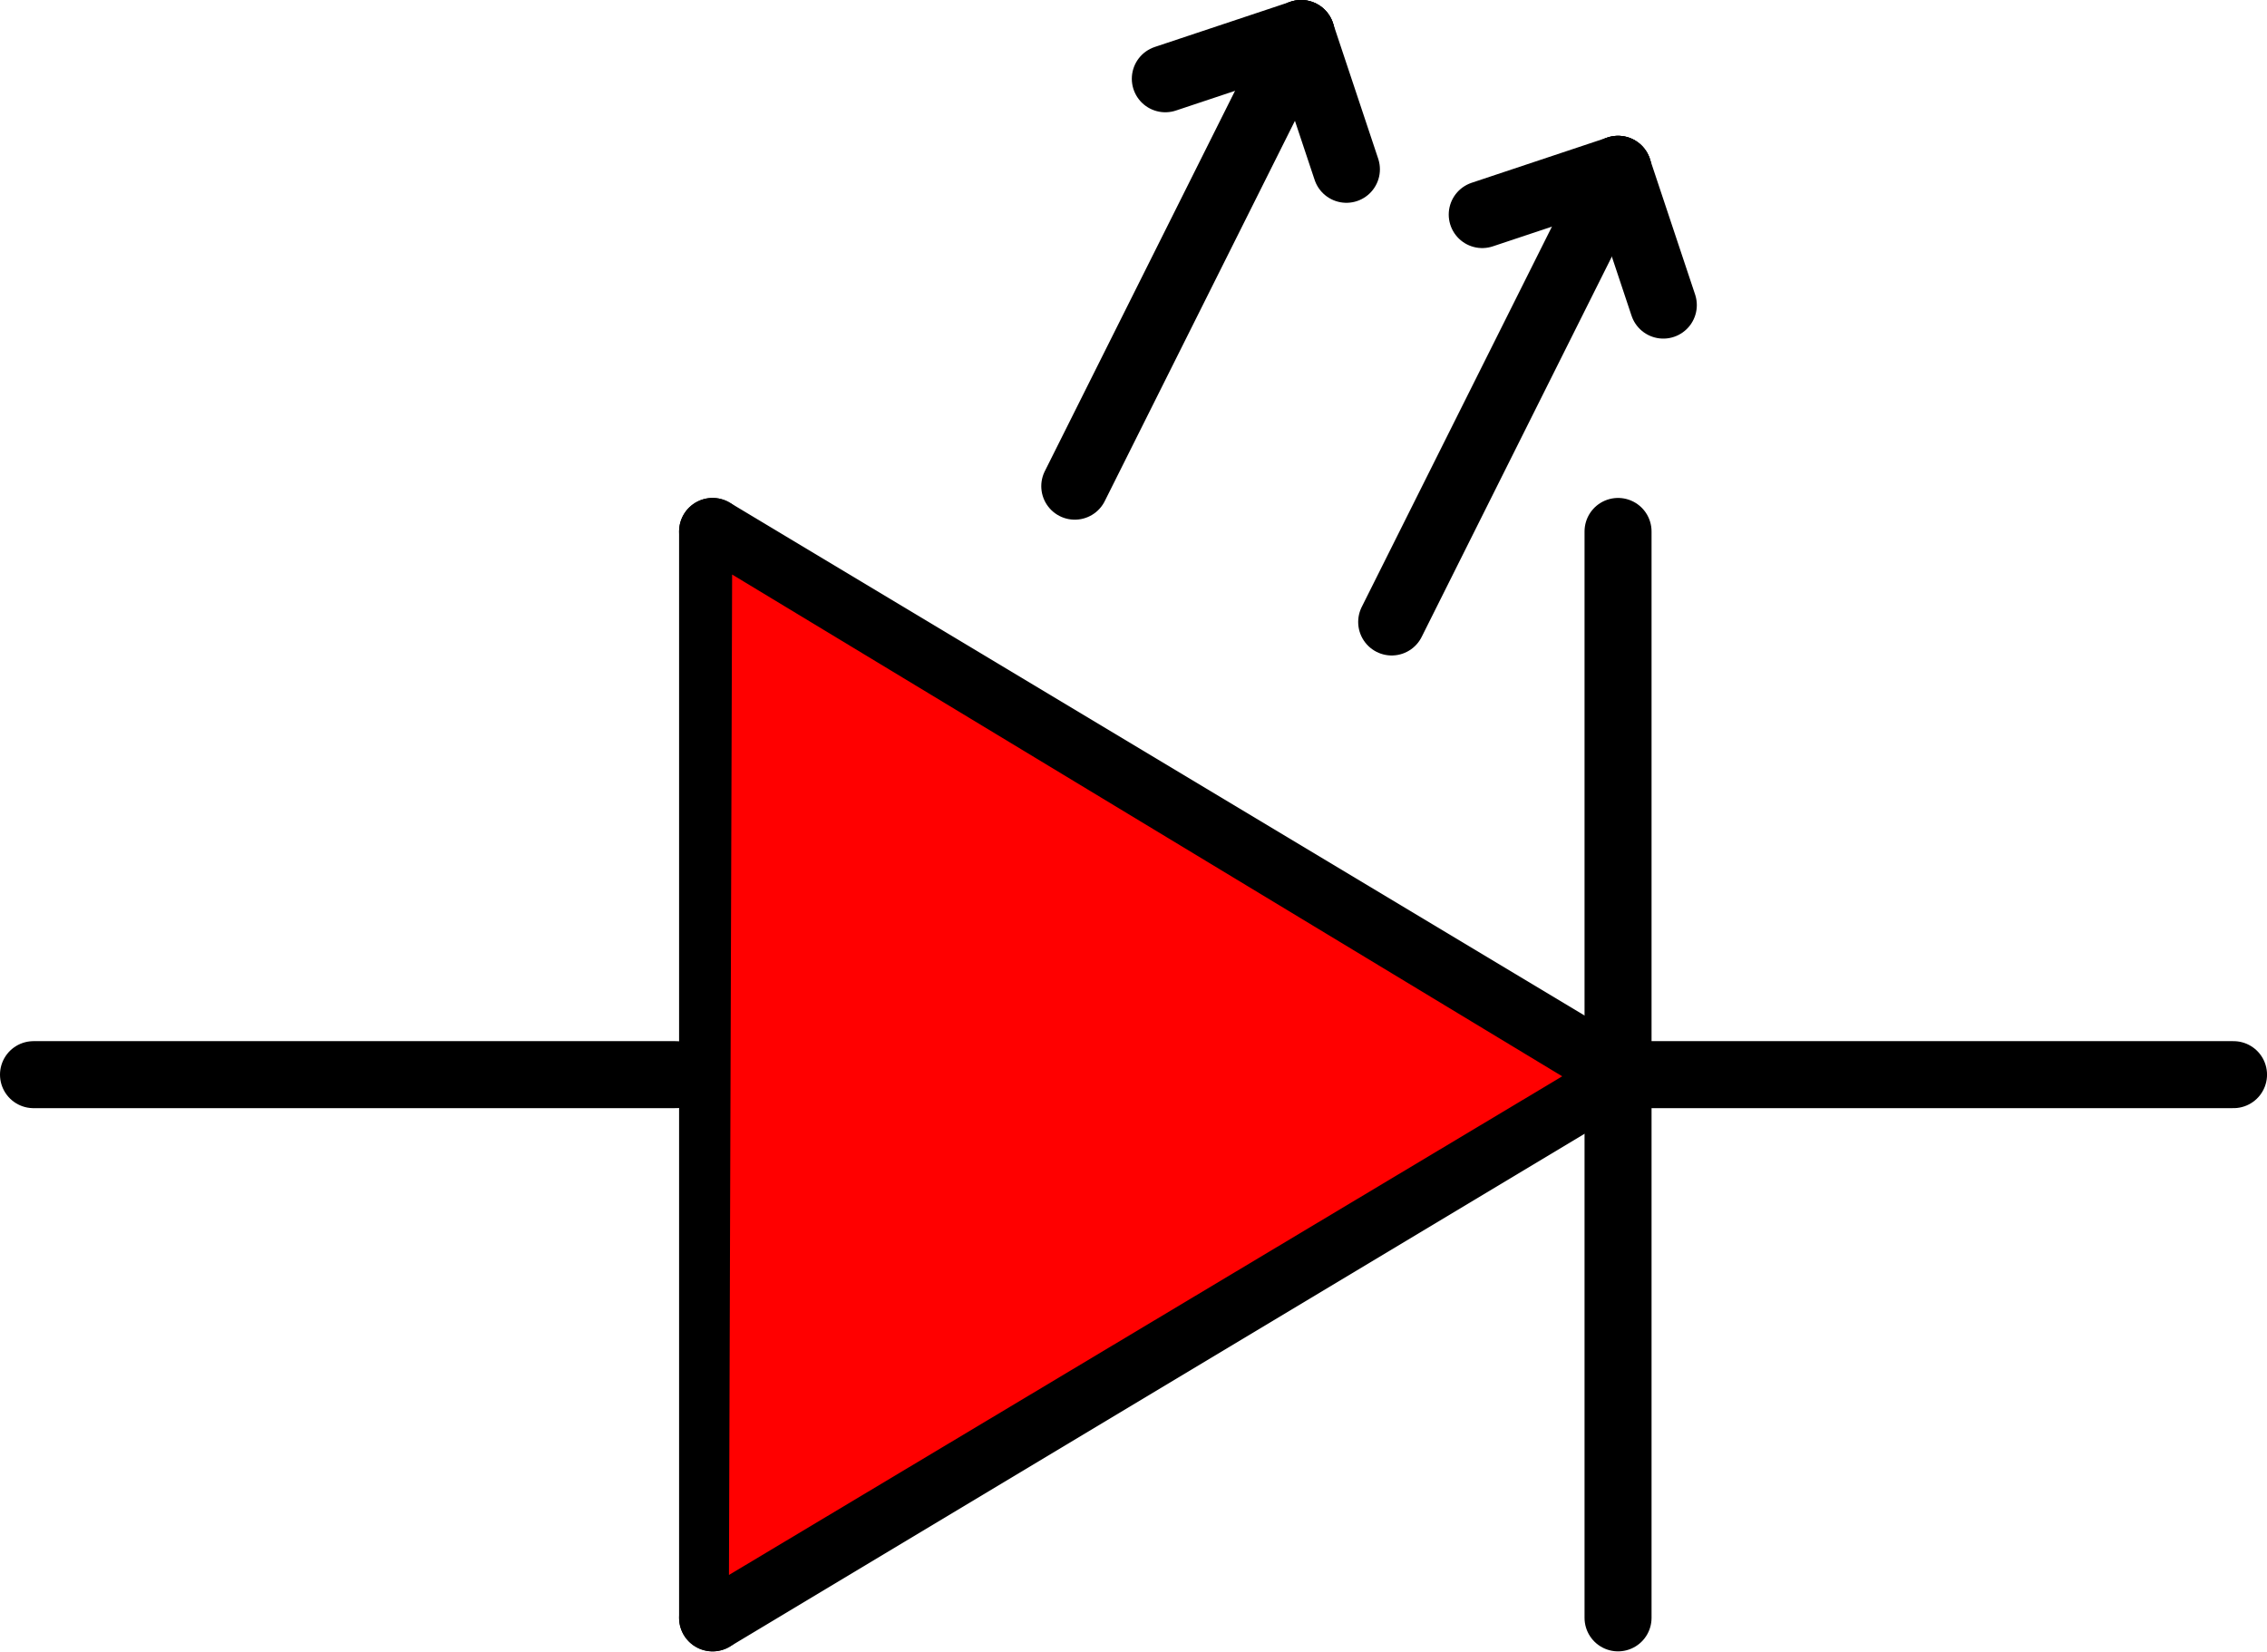
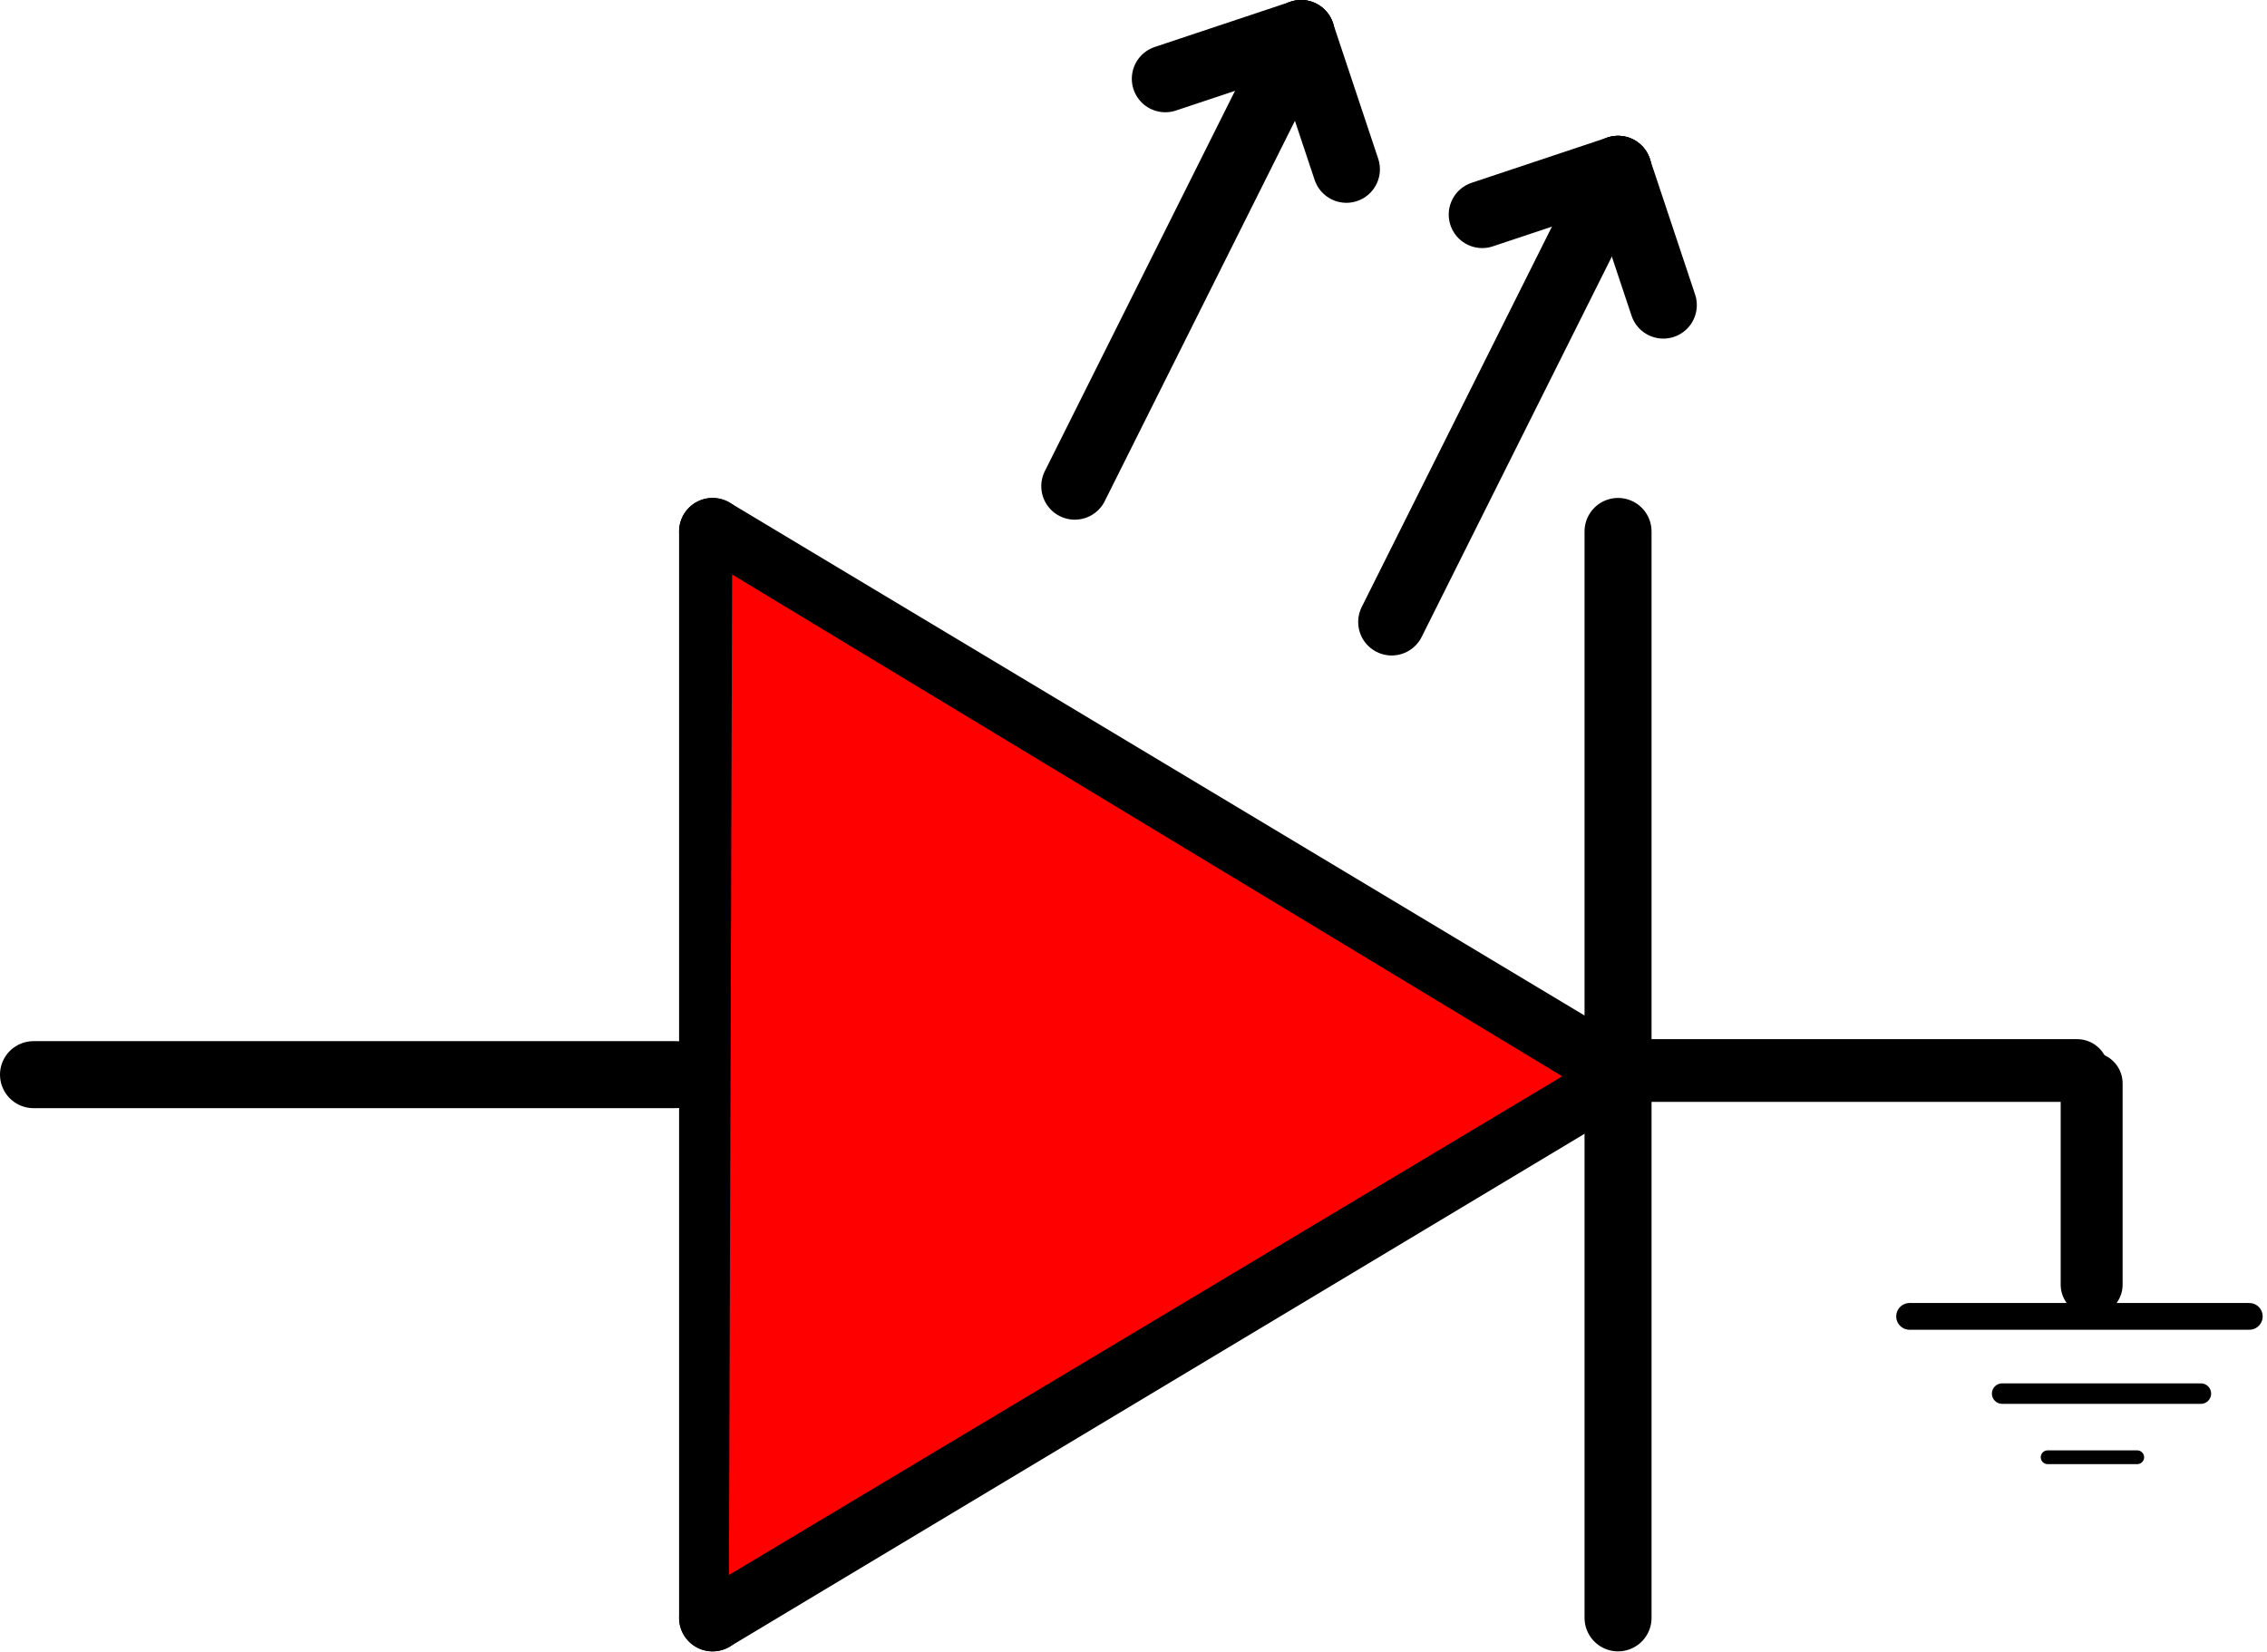
- <svg xmlns="http://www.w3.org/2000/svg" width="67.668" height="49.297" id="svg4490" version="1.0">
+ <svg xmlns="http://www.w3.org/2000/svg" version="1.0" width="67.668" height="49.297" id="svg4490">
  <defs id="defs4492">
    </defs>
-   <g id="layer1" transform="translate(-35.46311,0.1486483)">
+   <g transform="translate(-35.46311,0.1486483)" id="layer1">
    <g id="g2403">
      <g transform="matrix(1.351351,0,0,1.351351,-24.3477,-8.608108)" id="g2500">
-         <path style="fill:none;fill-opacity:0.75;fill-rule:evenodd;stroke:#000000;stroke-width:1.48;stroke-linecap:round;stroke-linejoin:round;stroke-miterlimit:4;stroke-dasharray:none;stroke-opacity:1" d="M 45,30 L 59.189,30" id="path7119" />
-         <path id="path7994" d="M 60,18 L 60,42" style="fill:none;fill-opacity:0.75;fill-rule:evenodd;stroke:#000000;stroke-width:1.48;stroke-linecap:round;stroke-linejoin:round;stroke-miterlimit:4;stroke-dasharray:none;stroke-opacity:1" />
-         <path style="fill:none;fill-opacity:0.75;fill-rule:evenodd;stroke:#000000;stroke-width:1.48;stroke-linecap:round;stroke-linejoin:round;stroke-miterlimit:4;stroke-dasharray:none;stroke-opacity:1" d="M 60,18 L 80,30" id="path7996" />
-         <path id="path7998" d="M 60,42 L 80,30" style="fill:none;fill-opacity:0.75;fill-rule:evenodd;stroke:#000000;stroke-width:1.48;stroke-linecap:round;stroke-linejoin:round;stroke-miterlimit:4;stroke-dasharray:none;stroke-opacity:1" />
-         <path style="fill:none;fill-opacity:0.75;fill-rule:evenodd;stroke:#000000;stroke-width:1.48;stroke-linecap:round;stroke-linejoin:round;stroke-miterlimit:4;stroke-dasharray:none;stroke-opacity:1" d="M 80,18 L 80,42" id="path8000" />
-         <path id="path8002" d="M 79.405,30 L 93.595,30" style="fill:none;fill-opacity:0.75;fill-rule:evenodd;stroke:#000000;stroke-width:1.48;stroke-linecap:round;stroke-linejoin:round;stroke-miterlimit:4;stroke-dasharray:none;stroke-opacity:1" />
-         <path id="path1323" d="M 80,10 L 75,20" style="fill:none;fill-opacity:0.75;fill-rule:evenodd;stroke:#000000;stroke-width:1.48;stroke-linecap:round;stroke-linejoin:round;stroke-miterlimit:4;stroke-dasharray:none;stroke-opacity:1" />
-         <path style="fill:none;fill-opacity:0.75;fill-rule:evenodd;stroke:#000000;stroke-width:1.48;stroke-linecap:round;stroke-linejoin:round;stroke-miterlimit:4;stroke-dasharray:none;stroke-opacity:1" d="M 73,7 L 68,17" id="path1325" />
-         <path style="fill:none;fill-opacity:0.75;fill-rule:evenodd;stroke:#000000;stroke-width:1.48;stroke-linecap:round;stroke-linejoin:round;stroke-miterlimit:4;stroke-dasharray:none;stroke-opacity:1" d="M 80,10 L 81,13" id="path1331" />
-         <path id="path1333" d="M 80,10 L 77,11" style="fill:none;fill-opacity:0.75;fill-rule:evenodd;stroke:#000000;stroke-width:1.48;stroke-linecap:round;stroke-linejoin:round;stroke-miterlimit:4;stroke-dasharray:none;stroke-opacity:1" />
-         <path id="path1335" d="M 73,7 L 74,10" style="fill:none;fill-opacity:0.75;fill-rule:evenodd;stroke:#000000;stroke-width:1.48;stroke-linecap:round;stroke-linejoin:round;stroke-miterlimit:4;stroke-dasharray:none;stroke-opacity:1" />
-         <path style="fill:none;fill-opacity:0.75;fill-rule:evenodd;stroke:#000000;stroke-width:1.48;stroke-linecap:round;stroke-linejoin:round;stroke-miterlimit:4;stroke-dasharray:none;stroke-opacity:1" d="M 73,7 L 70,8" id="path1337" />
+         <path d="M 45,30 L 59.189,30" style="fill:none;fill-opacity:0.75;fill-rule:evenodd;stroke:#000000;stroke-width:1.48;stroke-linecap:round;stroke-linejoin:round;stroke-miterlimit:4;stroke-dasharray:none;stroke-opacity:1" id="path7119" />
+         <path d="M 60,18 L 60,42" style="fill:none;fill-opacity:0.75;fill-rule:evenodd;stroke:#000000;stroke-width:1.48;stroke-linecap:round;stroke-linejoin:round;stroke-miterlimit:4;stroke-dasharray:none;stroke-opacity:1" id="path7994" />
+         <path d="M 60,18 L 80,30" style="fill:none;fill-opacity:0.75;fill-rule:evenodd;stroke:#000000;stroke-width:1.48;stroke-linecap:round;stroke-linejoin:round;stroke-miterlimit:4;stroke-dasharray:none;stroke-opacity:1" id="path7996" />
+         <path d="M 60,42 L 80,30" style="fill:none;fill-opacity:0.75;fill-rule:evenodd;stroke:#000000;stroke-width:1.48;stroke-linecap:round;stroke-linejoin:round;stroke-miterlimit:4;stroke-dasharray:none;stroke-opacity:1" id="path7998" />
+         <path d="M 80,18 L 80,42" style="fill:none;fill-opacity:0.75;fill-rule:evenodd;stroke:#000000;stroke-width:1.48;stroke-linecap:round;stroke-linejoin:round;stroke-miterlimit:4;stroke-dasharray:none;stroke-opacity:1" id="path8000" />
+         <path d="M 79.234,29.909 L 90.14,29.909" style="fill:none;fill-opacity:0.75;fill-rule:evenodd;stroke:#000000;stroke-width:1.386;stroke-linecap:round;stroke-linejoin:round;stroke-miterlimit:4;stroke-dasharray:none;stroke-opacity:1" id="path8002" />
+         <path d="M 80,10 L 75,20" style="fill:none;fill-opacity:0.75;fill-rule:evenodd;stroke:#000000;stroke-width:1.48;stroke-linecap:round;stroke-linejoin:round;stroke-miterlimit:4;stroke-dasharray:none;stroke-opacity:1" id="path1323" />
+         <path d="M 73,7 L 68,17" style="fill:none;fill-opacity:0.75;fill-rule:evenodd;stroke:#000000;stroke-width:1.48;stroke-linecap:round;stroke-linejoin:round;stroke-miterlimit:4;stroke-dasharray:none;stroke-opacity:1" id="path1325" />
+         <path d="M 80,10 L 81,13" style="fill:none;fill-opacity:0.75;fill-rule:evenodd;stroke:#000000;stroke-width:1.48;stroke-linecap:round;stroke-linejoin:round;stroke-miterlimit:4;stroke-dasharray:none;stroke-opacity:1" id="path1331" />
+         <path d="M 80,10 L 77,11" style="fill:none;fill-opacity:0.75;fill-rule:evenodd;stroke:#000000;stroke-width:1.48;stroke-linecap:round;stroke-linejoin:round;stroke-miterlimit:4;stroke-dasharray:none;stroke-opacity:1" id="path1333" />
+         <path d="M 73,7 L 74,10" style="fill:none;fill-opacity:0.75;fill-rule:evenodd;stroke:#000000;stroke-width:1.48;stroke-linecap:round;stroke-linejoin:round;stroke-miterlimit:4;stroke-dasharray:none;stroke-opacity:1" id="path1335" />
+         <path d="M 73,7 L 70,8" style="fill:none;fill-opacity:0.75;fill-rule:evenodd;stroke:#000000;stroke-width:1.48;stroke-linecap:round;stroke-linejoin:round;stroke-miterlimit:4;stroke-dasharray:none;stroke-opacity:1" id="path1337" />
+         <path d="M 86.44,35.34 L 93.943,35.34" style="fill:none;fill-opacity:0.75;fill-rule:evenodd;stroke:#000000;stroke-width:0.591;stroke-linecap:round;stroke-linejoin:round;stroke-miterlimit:4;stroke-dasharray:none;stroke-opacity:1" id="path3540" />
+         <path d="M 88.484,37.046 L 92.874,37.046" style="fill:none;fill-opacity:0.75;fill-rule:evenodd;stroke:#000000;stroke-width:0.452;stroke-linecap:round;stroke-linejoin:round;stroke-miterlimit:4;stroke-dasharray:none;stroke-opacity:1" id="path3542" />
+         <path d="M 89.489,38.452 L 91.468,38.452" style="fill:none;fill-opacity:0.75;fill-rule:evenodd;stroke:#000000;stroke-width:0.304;stroke-linecap:round;stroke-linejoin:round;stroke-miterlimit:4;stroke-dasharray:none;stroke-opacity:1" id="path3544" />
+         <path d="M 90.461,30.193 L 90.461,34.639" style="fill:none;fill-opacity:0.75;fill-rule:evenodd;stroke:#000000;stroke-width:1.368;stroke-linecap:round;stroke-linejoin:round;stroke-miterlimit:4;stroke-dasharray:none;stroke-opacity:1" id="path3546" />
      </g>
-       <path id="path2536" d="M 56.819,16.117 L 56.719,47.752 L 83.064,31.984 L 56.819,16.117 z" style="fill:#ff0000;fill-opacity:1;fill-rule:evenodd;stroke:#000000;stroke-width:1px;stroke-linecap:butt;stroke-linejoin:miter;stroke-opacity:1" />
+       <path d="M 56.819,16.117 L 56.719,47.752 L 83.064,31.984 L 56.819,16.117 z " style="fill:#ff0000;fill-opacity:1;fill-rule:evenodd;stroke:#000000;stroke-width:1px;stroke-linecap:butt;stroke-linejoin:miter;stroke-opacity:1" id="path2536" />
    </g>
  </g>
</svg>
